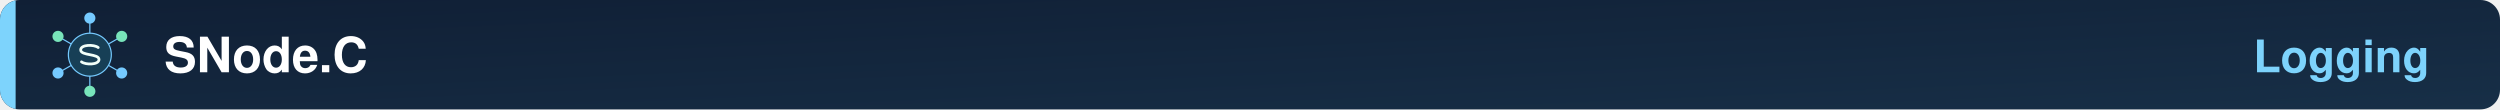
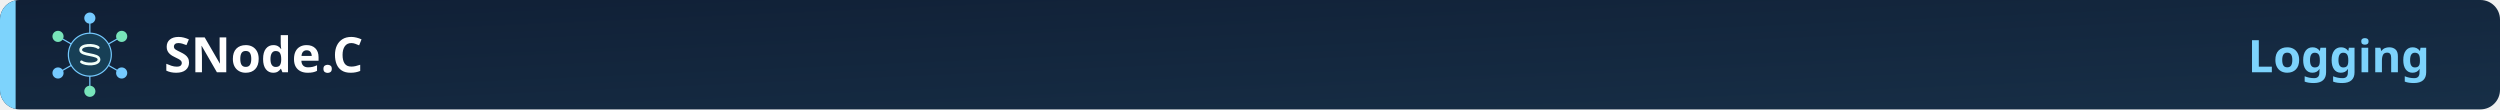
<svg xmlns="http://www.w3.org/2000/svg" width="1280" height="56" viewBox="0 0 1280 56" role="img" aria-label="SNode.C — Logging">
  <defs>
    <linearGradient id="background" x2="1" y2="1">
      <stop stop-color="#101f35" />
      <stop offset="1" stop-color="#172f47" />
    </linearGradient>
    <clipPath id="rounded">
      <rect width="1280" height="56" rx="10" />
    </clipPath>
  </defs>
  <g clip-path="url(#rounded)">
    <rect width="1280" height="56" fill="url(#background)" />
    <rect width="8" height="56" fill="#7dd3fc" />
  </g>
  <g transform="translate(46 28) scale(0.2037037) translate(0 0)">
    <g>
      <path d="M0 0L0 -92" fill="none" stroke="#75caff" stroke-width="3" />
      <path d="M0 0L80 -46" fill="none" stroke="#75caff" stroke-width="3" />
      <path d="M0 0L80 46" fill="none" stroke="#75caff" stroke-width="3" />
      <path d="M0 0L0 92" fill="none" stroke="#75caff" stroke-width="3" />
      <path d="M0 0L-80 46" fill="none" stroke="#75caff" stroke-width="3" />
      <path d="M0 0L-80 -46" fill="none" stroke="#75caff" stroke-width="3" />
      <circle r="54" fill="#173f56" stroke="#75caff" stroke-width="3" />
      <circle cx="0" cy="-92" r="14" fill="#75caff" />
      <circle cx="80" cy="-46" r="14" fill="#78e4ba" />
      <circle cx="80" cy="46" r="14" fill="#75caff" />
      <circle cx="0" cy="92" r="14" fill="#78e4ba" />
      <circle cx="-80" cy="46" r="14" fill="#75caff" />
      <circle cx="-80" cy="-46" r="14" fill="#78e4ba" />
      <path d="M21-18C11-26-23-26-23-12C-23 3 23-3 23 12C23 26-11 26-21 18" fill="none" stroke="#f1fff9" stroke-width="7" stroke-linecap="round" stroke-linejoin="round" />
    </g>
  </g>
-   <text x="84" y="37" font-family="Segoe UI,Helvetica,Arial,sans-serif" font-size="25" font-weight="700" fill="#ffffff">SNode.C</text>
-   <text x="1244" y="37" text-anchor="end" font-family="Segoe UI,Helvetica,Arial,sans-serif" font-size="23" font-weight="600" fill="#7dd3fc">Logging</text>
+   <text x="84" y="37" font-family="-apple-system, &quot;Segoe UI&quot;, &quot;Noto Sans&quot;, Helvetica, Arial, sans-serif" font-size="25" font-weight="700" fill="#ffffff">SNode.C</text>
+   <text x="1244" y="37" text-anchor="end" font-family="-apple-system, &quot;Segoe UI&quot;, &quot;Noto Sans&quot;, Helvetica, Arial, sans-serif" font-size="23" font-weight="600" fill="#7dd3fc">Logging</text>
</svg>
